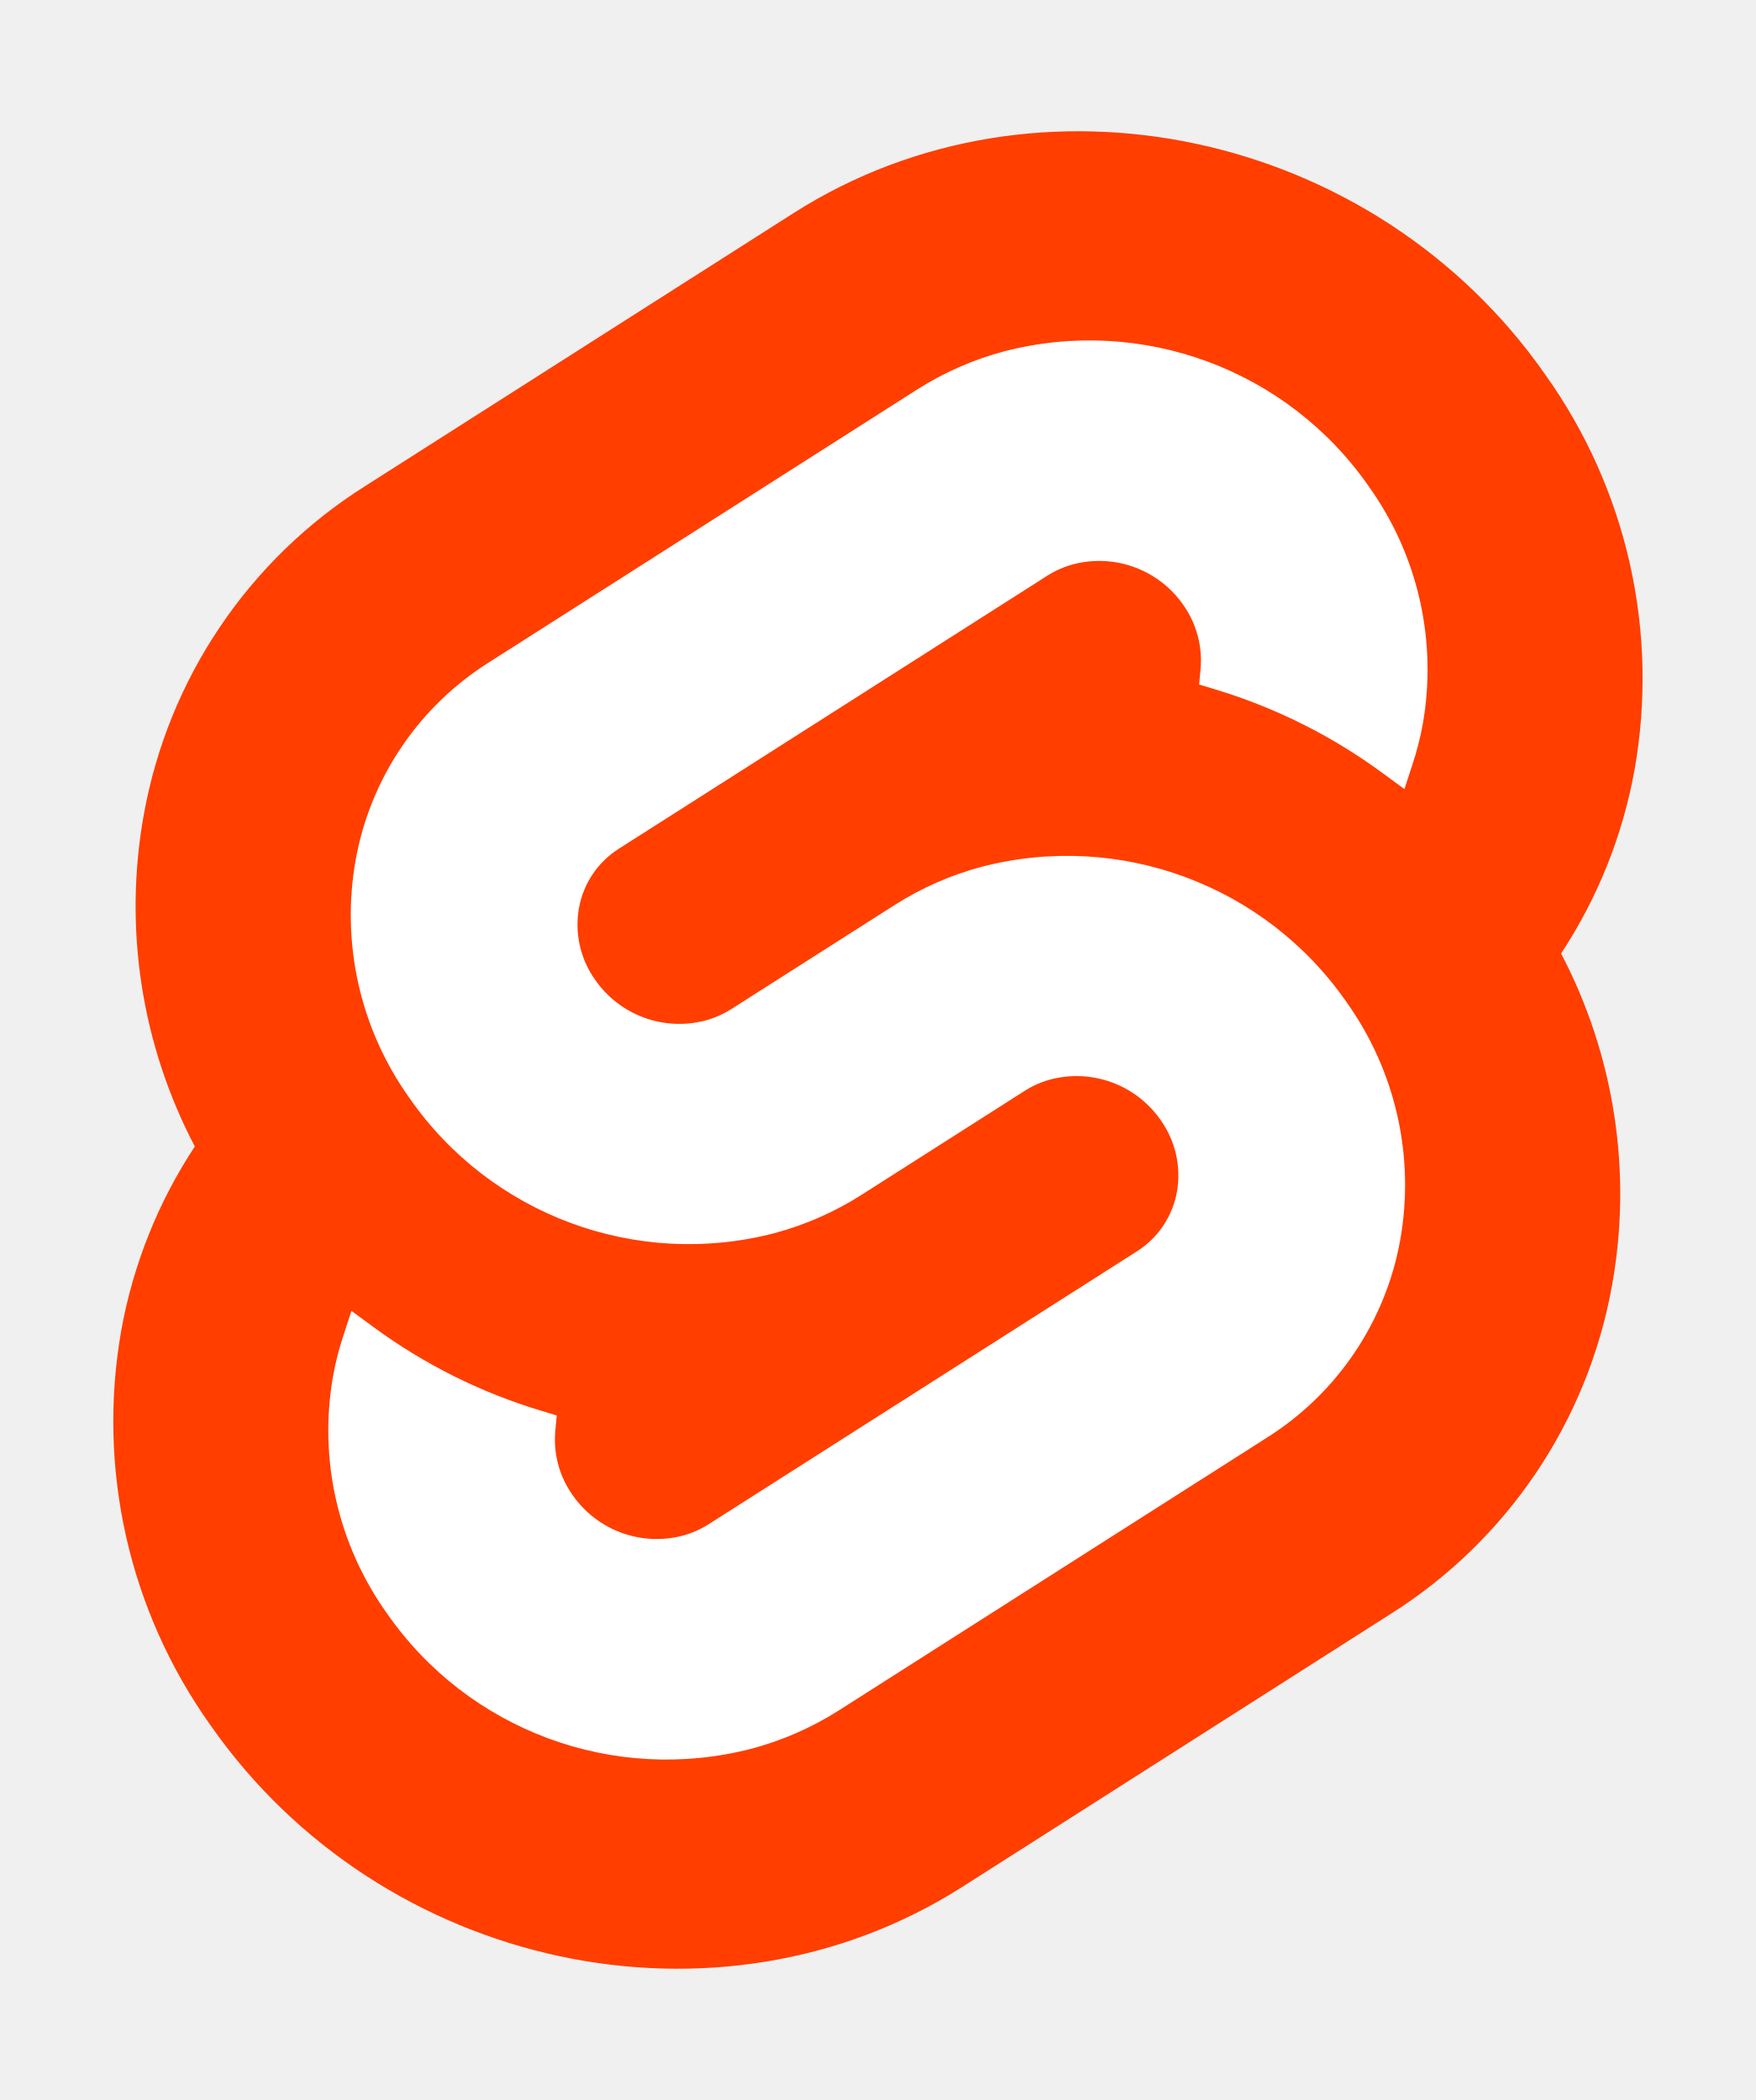
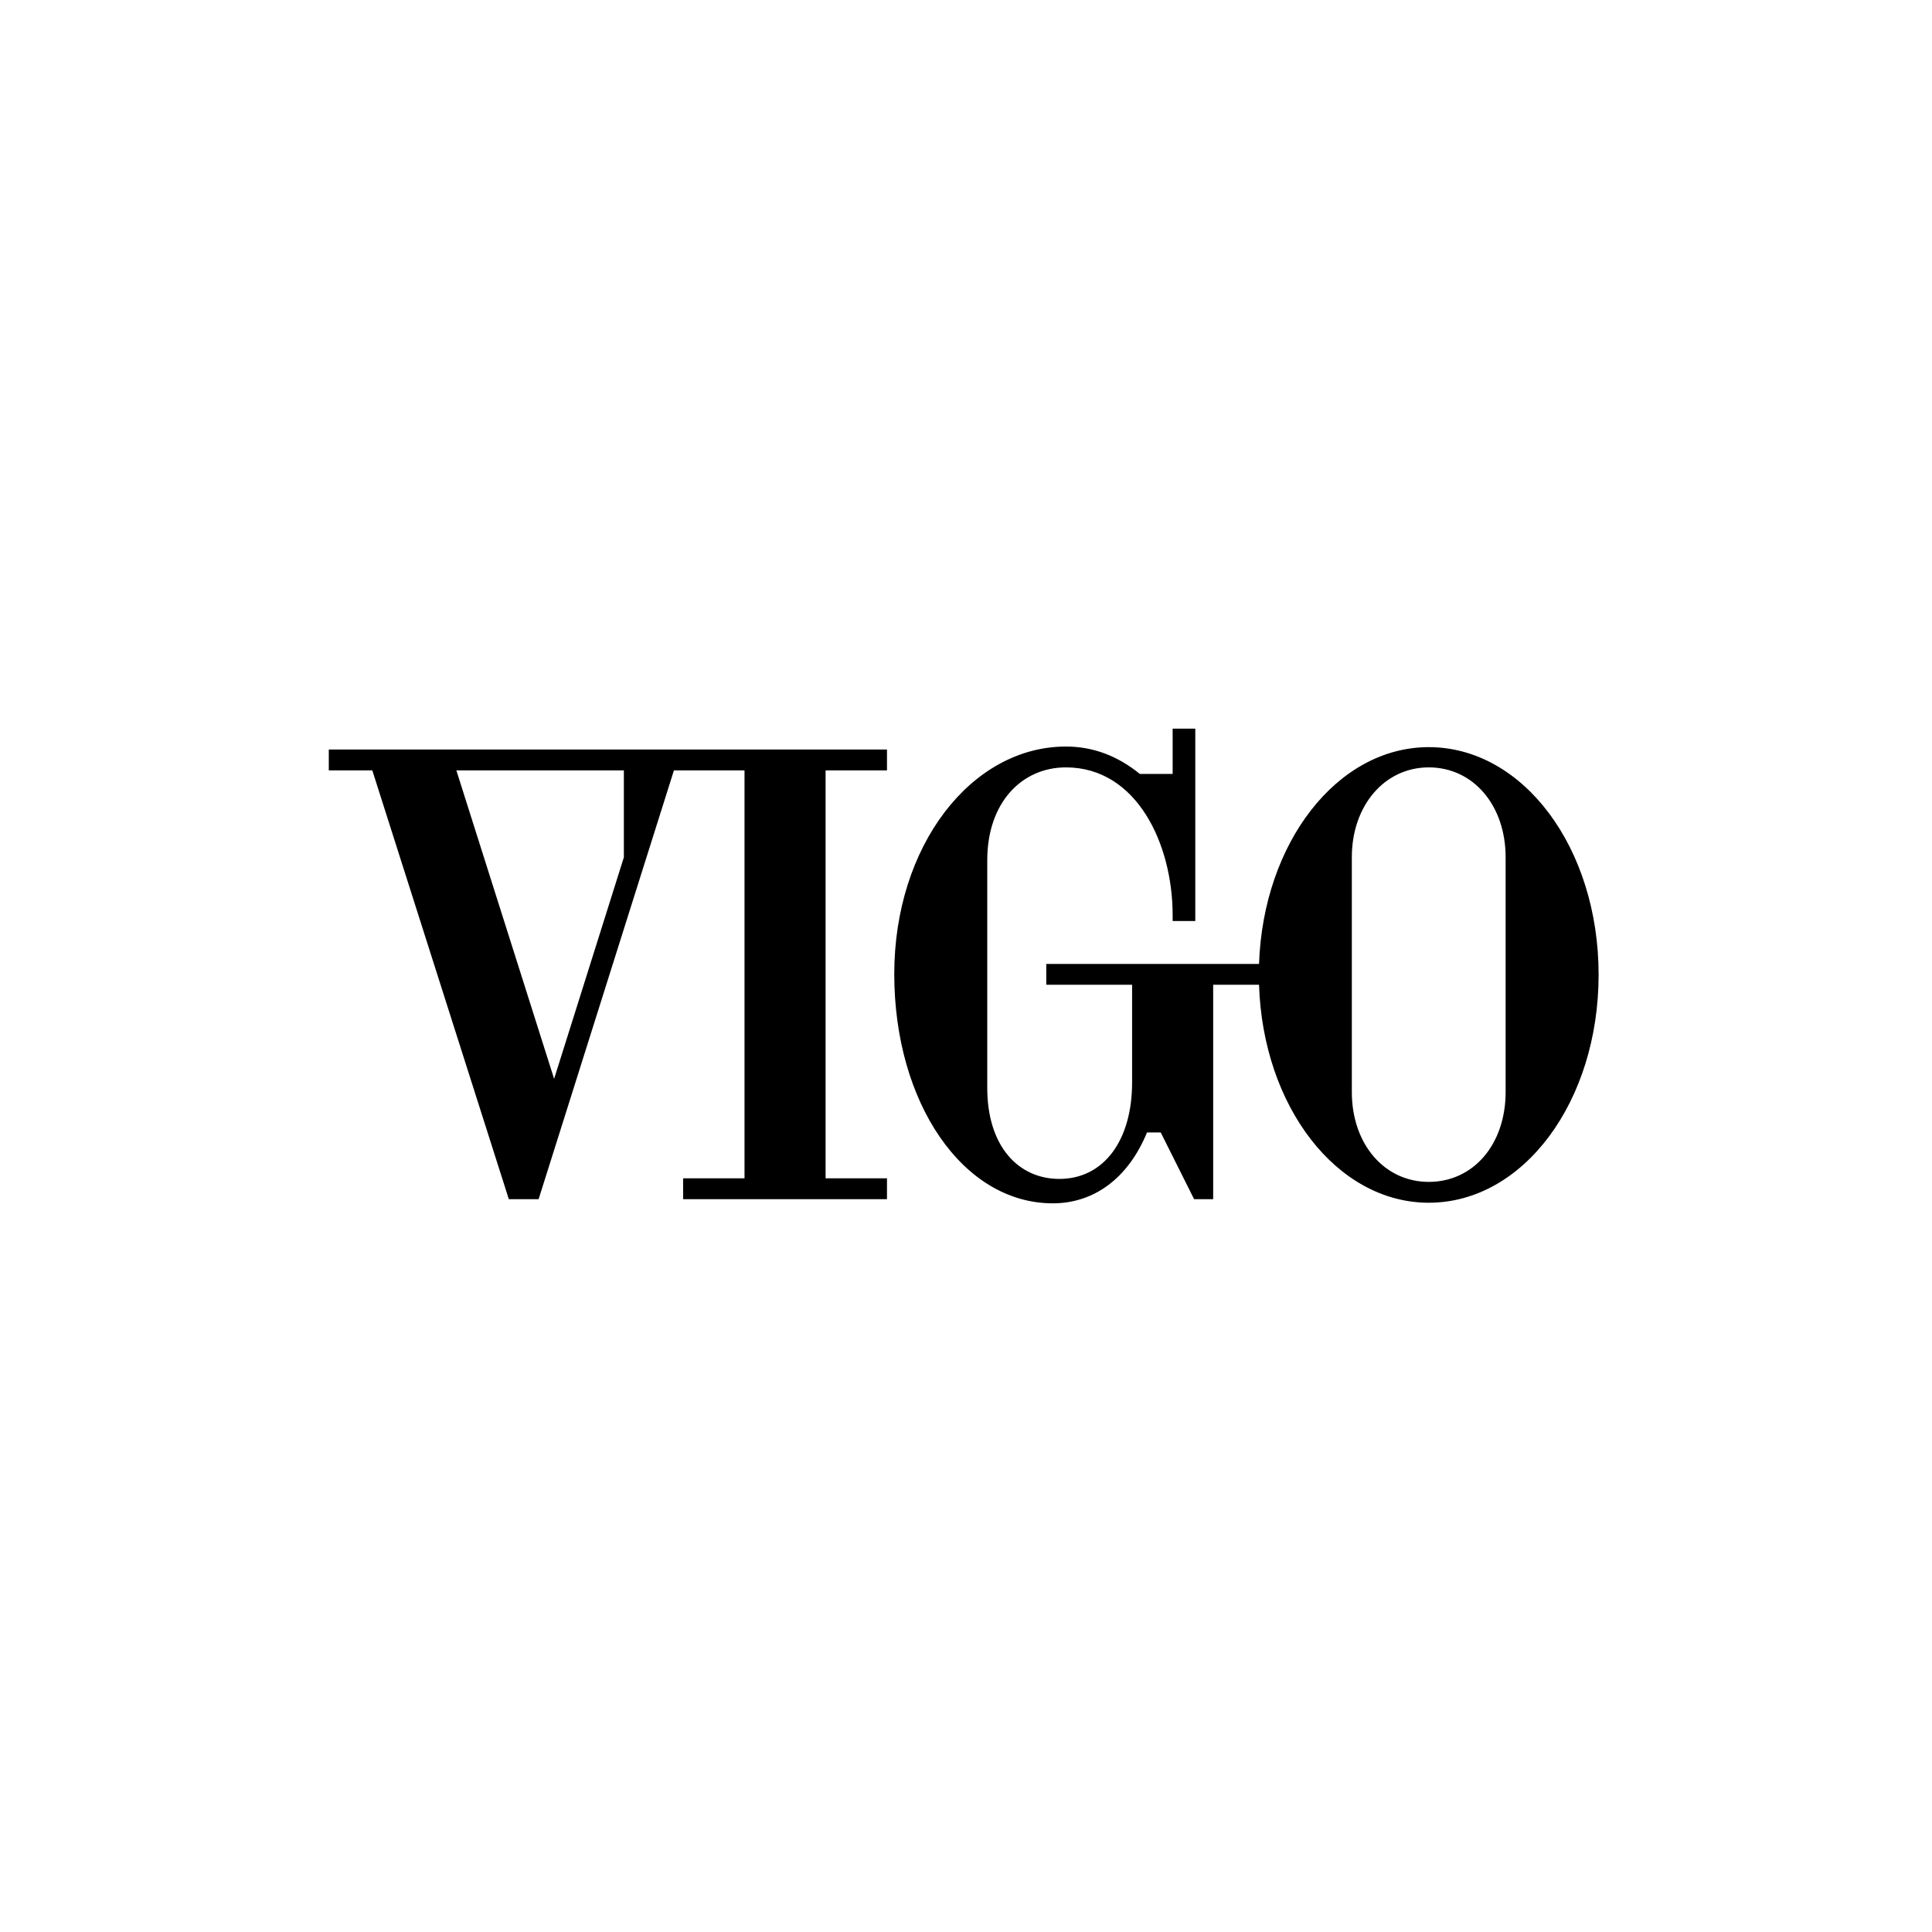
- <svg xmlns="http://www.w3.org/2000/svg" width="107" height="128" viewBox="0 0 107 128">
-   <path d="M94.157 22.819c-10.4-14.885-30.94-19.297-45.792-9.835L22.282 29.608A29.92 29.92 0 0 0 8.764 49.65a31.5 31.5 0 0 0 3.108 20.231 30 30 0 0 0-4.477 11.183 31.9 31.9 0 0 0 5.448 24.116c10.402 14.887 30.942 19.297 45.791 9.835l26.083-16.624A29.92 29.92 0 0 0 98.235 78.35a31.53 31.53 0 0 0-3.105-20.232 30 30 0 0 0 4.474-11.182 31.88 31.88 0 0 0-5.447-24.116" style="fill:#ff3e00" />
-   <path d="M45.817 106.582a20.72 20.72 0 0 1-22.237-8.243 19.17 19.17 0 0 1-3.277-14.503 18 18 0 0 1 .624-2.435l.49-1.498 1.337.981a33.6 33.6 0 0 0 10.203 5.098l.97.294-.09.968a5.85 5.85 0 0 0 1.052 3.878 6.24 6.24 0 0 0 6.695 2.485 5.8 5.8 0 0 0 1.603-.704L69.27 76.28a5.43 5.43 0 0 0 2.45-3.631 5.8 5.8 0 0 0-.987-4.371 6.24 6.24 0 0 0-6.698-2.487 5.7 5.7 0 0 0-1.6.704l-9.953 6.345a19 19 0 0 1-5.296 2.326 20.72 20.72 0 0 1-22.237-8.243 19.17 19.17 0 0 1-3.277-14.502 17.99 17.99 0 0 1 8.13-12.052l26.081-16.623a19 19 0 0 1 5.3-2.329 20.72 20.72 0 0 1 22.237 8.243 19.17 19.17 0 0 1 3.277 14.503 18 18 0 0 1-.624 2.435l-.49 1.498-1.337-.98a33.6 33.6 0 0 0-10.203-5.1l-.97-.294.09-.968a5.86 5.86 0 0 0-1.052-3.878 6.24 6.24 0 0 0-6.696-2.485 5.8 5.8 0 0 0-1.602.704L37.73 51.72a5.42 5.42 0 0 0-2.449 3.63 5.79 5.79 0 0 0 .986 4.372 6.24 6.24 0 0 0 6.698 2.486 5.8 5.8 0 0 0 1.602-.704l9.952-6.342a19 19 0 0 1 5.295-2.328 20.72 20.72 0 0 1 22.237 8.242 19.17 19.17 0 0 1 3.277 14.503 18 18 0 0 1-8.13 12.053l-26.081 16.622a19 19 0 0 1-5.3 2.328" style="fill:#fff" />
+ <svg xmlns="http://www.w3.org/2000/svg" width="420" height="420" viewBox="0 0 420 420" fill="none">
+   <rect width="420" height="420" fill="white" />
+   <path d="M71.476 162.939V167.47H80.936L110.612 260.686H117.091L146.507 167.47H161.851V256.156H148.503V260.686H192.822V256.156H179.475V167.47H192.822V162.939H71.476ZM135.622 186.373L120.46 234.534L99.207 167.47H135.622V186.373Z" fill="black" />
+   <path d="M310.593 162.421C290.702 162.421 274.606 183.195 273.705 209.547H227.449V214.077H246.109V235.311C246.109 247.999 239.891 256.285 230.299 256.285C221.359 256.285 214.62 249.163 214.62 236.476V187.02C214.62 174.461 222.137 166.823 231.725 166.823C247.146 166.823 254.922 183.524 254.922 198.93V200.225H259.846V158.407H254.922V168.247H247.794C243 164.362 237.687 162.292 231.725 162.292C211.121 162.292 194.405 183.912 194.405 211.748C194.405 239.714 209.307 261.593 228.873 261.593C237.687 261.593 245.201 256.285 249.349 246.186H252.33L259.587 260.686H263.733V214.077H273.702C274.551 240.615 290.667 261.463 310.593 261.463C331.196 261.463 347.524 239.455 347.524 211.878C347.524 184.43 331.196 162.421 310.593 162.421ZM327.309 237.383C327.309 248.775 320.312 256.931 310.593 256.931C301.003 256.931 293.876 248.775 293.876 237.383V186.373C293.876 175.108 301.003 166.823 310.593 166.823C320.312 166.823 327.309 175.108 327.309 186.373V237.383Z" fill="black" />
</svg>
